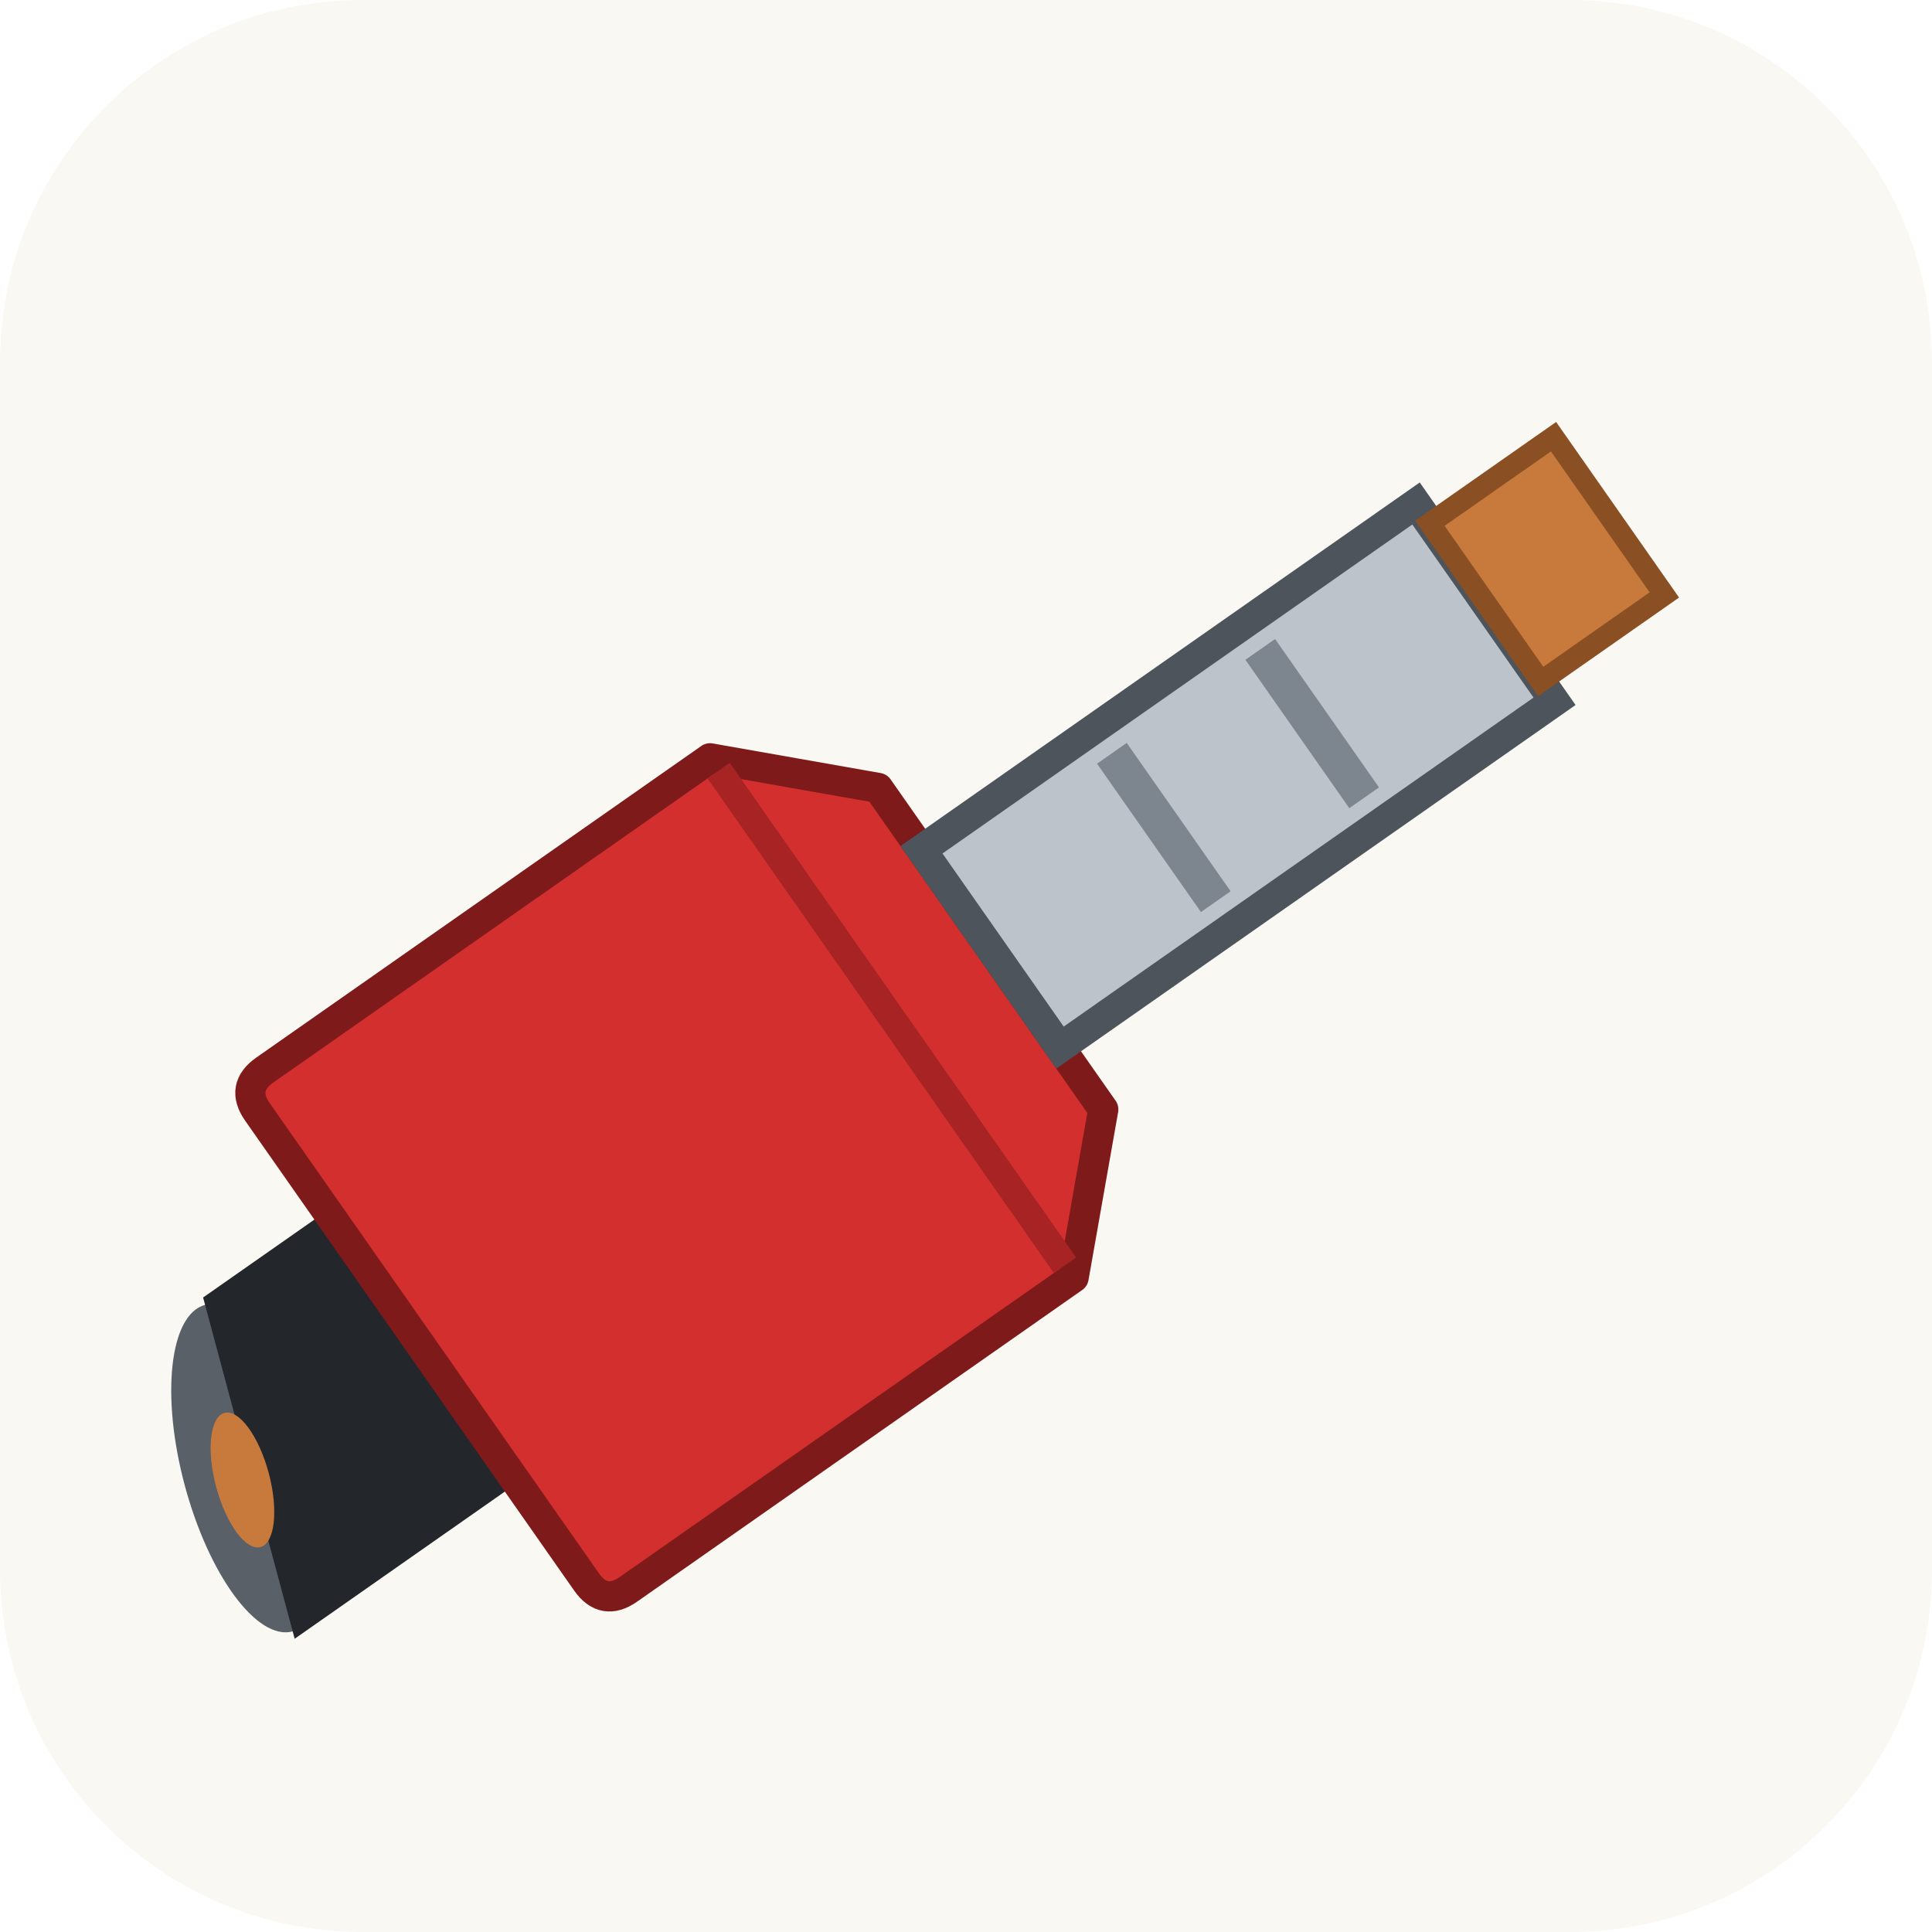
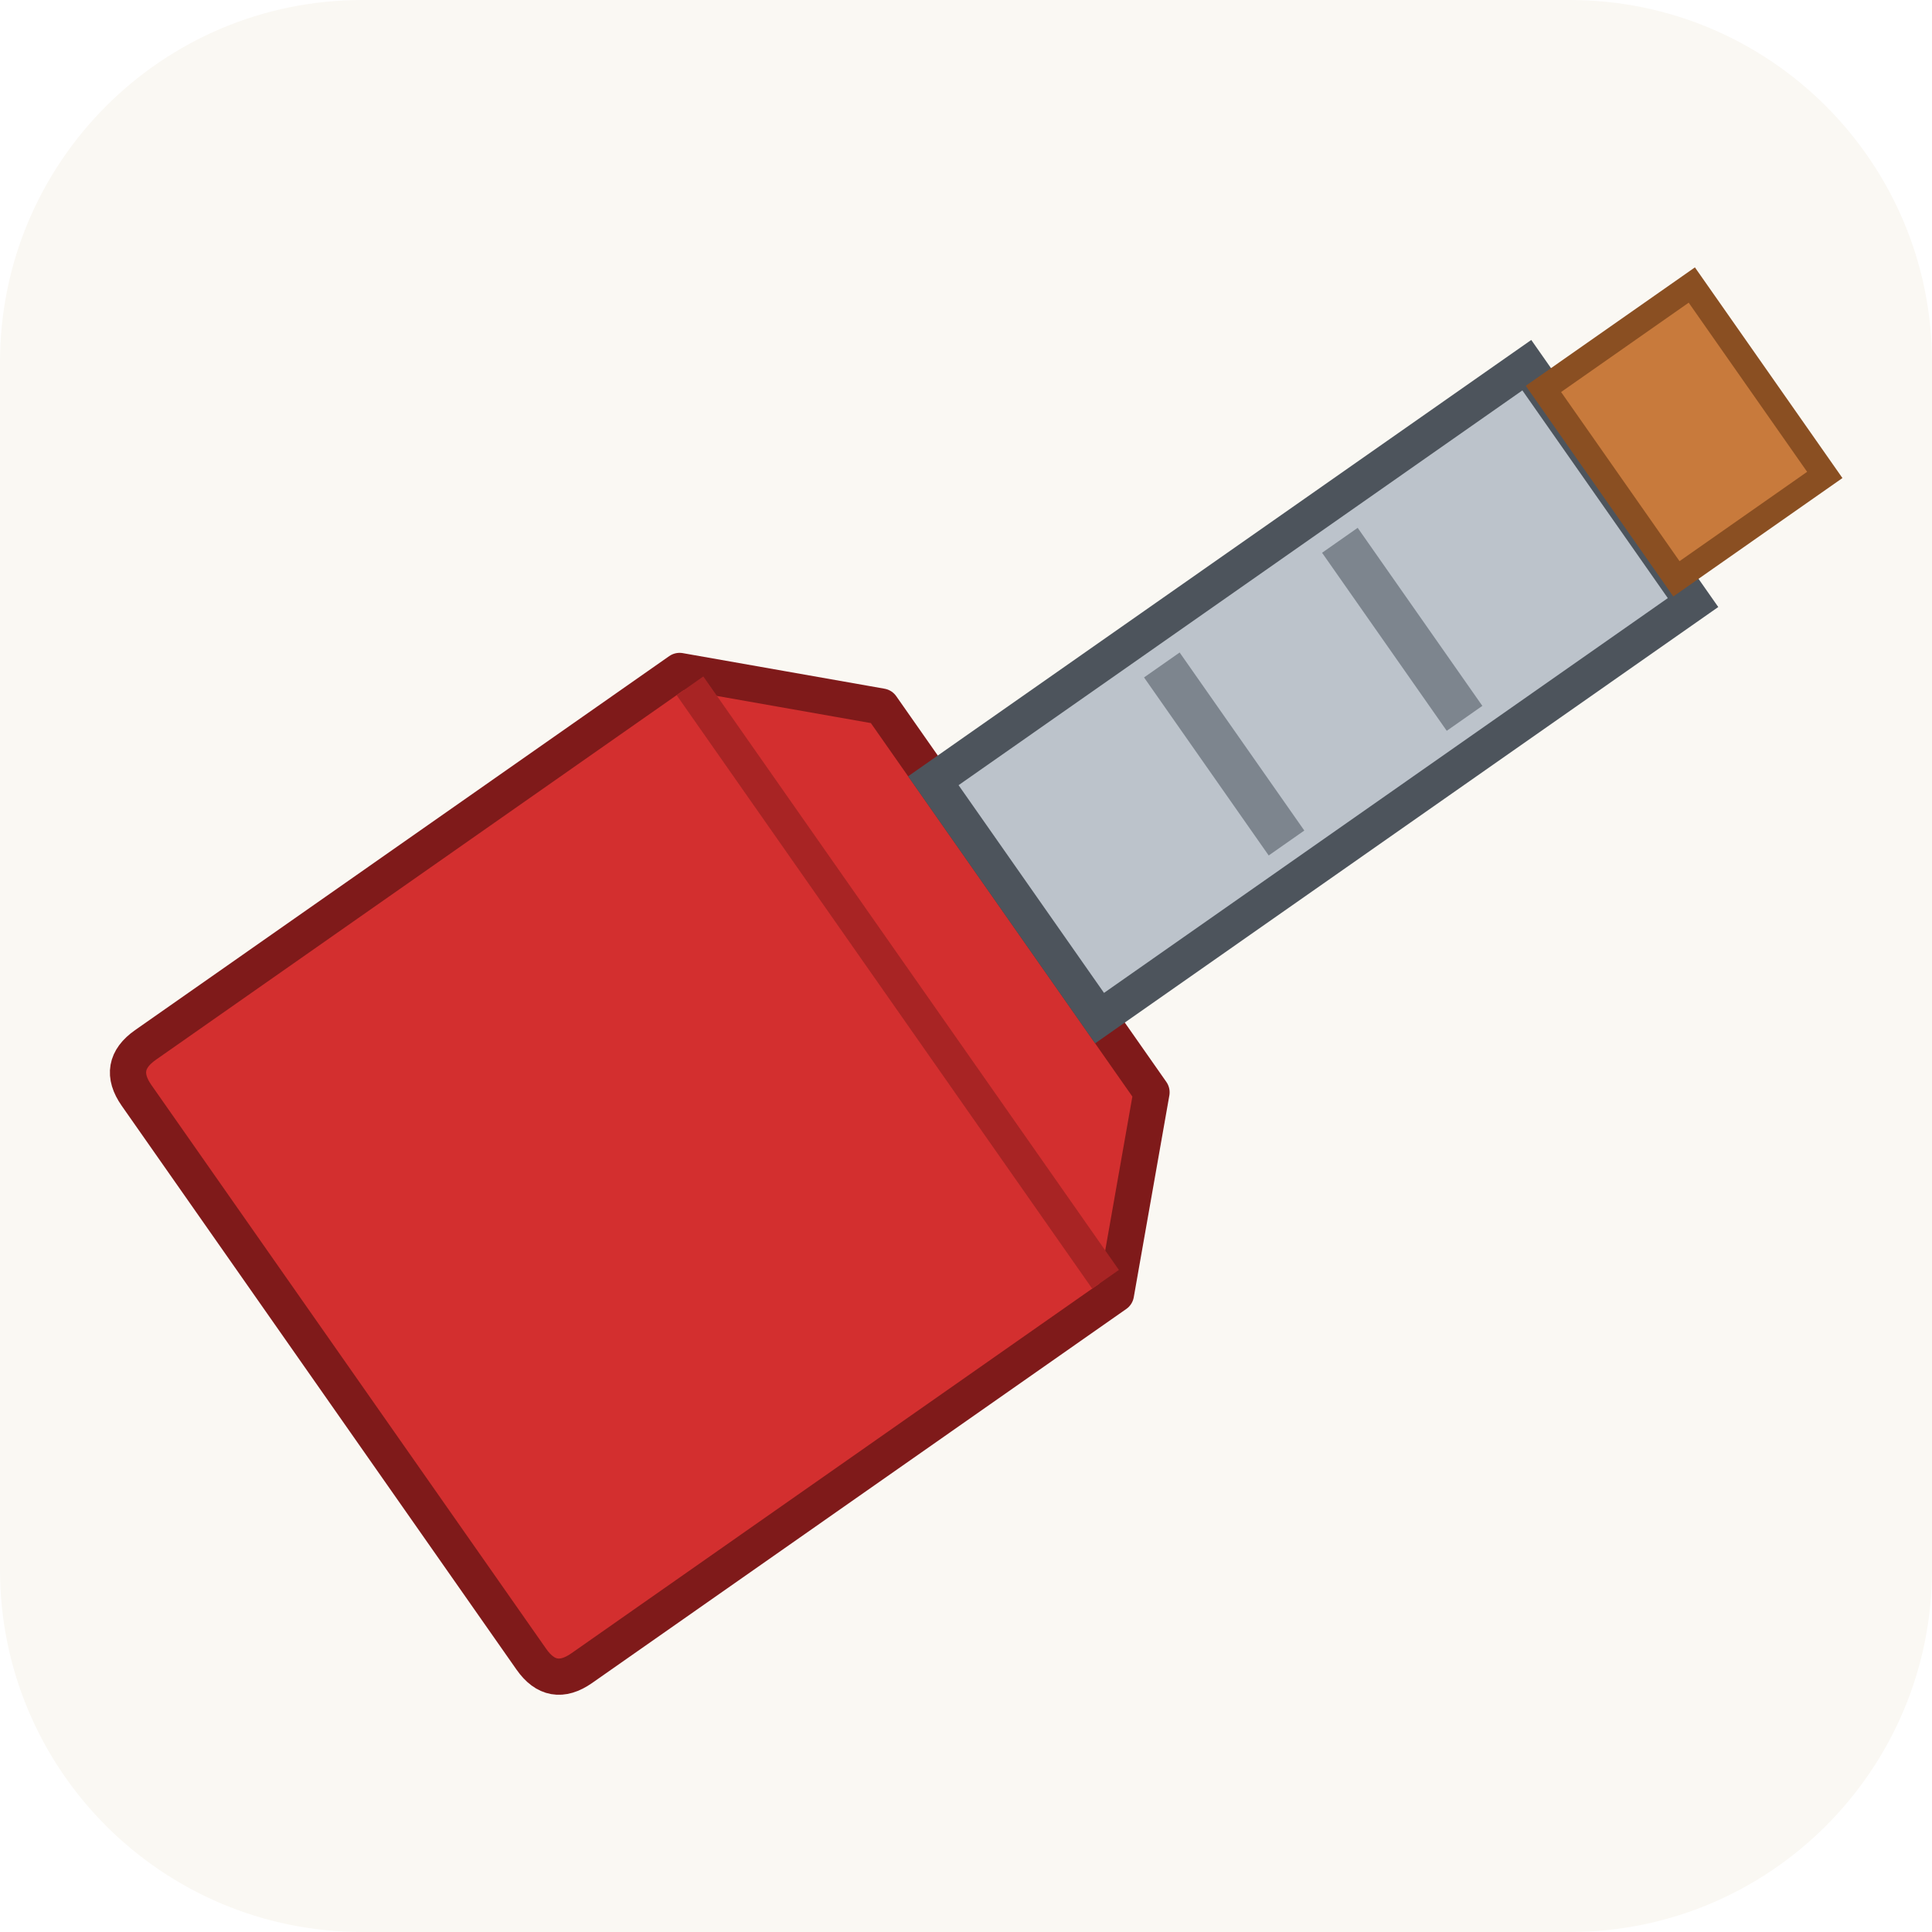
<svg xmlns="http://www.w3.org/2000/svg" viewBox="0 0 64 64" width="64" height="64">
  <rect width="64" height="64" rx="12" fill="#FAF8F3" />
-   <g transform="rotate(-35 32 32)">
-     <ellipse cx="3" cy="32" rx="2.2" ry="5.6" transform="rotate(20 3 32)" fill="#5a6068" />
-     <path d="M10.5 26.5 L5 26.5 L1 37.5 L10.5 37.5 Z" fill="#23262b" />
-     <ellipse cx="2.6" cy="32.2" rx="0.9" ry="2.3" transform="rotate(20 2.6 32.2)" fill="#c87a3c" />
+   <g transform="translate(0 -2.5) rotate(-35 32 32) translate(32 32) scale(1.2) translate(-32 -31)">
    <path d="M11 21.5 Q10 21.5 10 22.5 L10 41.5 Q10 42.5 11 42.5 L29 42.5 L33 38.5 L33 25.5 L29 21.5 Z" fill="#d32f2f" stroke="#7f1a1a" stroke-width="1" stroke-linejoin="round" />
    <line x1="29" y1="22" x2="29" y2="42" stroke="#a82424" stroke-width="0.9" />
    <rect x="33" y="28" width="20" height="8" fill="#bcc3cb" stroke="#4d545c" stroke-width="1" />
    <line x1="40" y1="29" x2="40" y2="35" stroke="#7d858e" stroke-width="1.2" />
    <line x1="46" y1="29" x2="46" y2="35" stroke="#7d858e" stroke-width="1.2" />
    <rect x="53" y="28.8" width="5" height="6.4" fill="#c87a3c" stroke="#8a4f22" stroke-width="0.7" />
  </g>
</svg>
